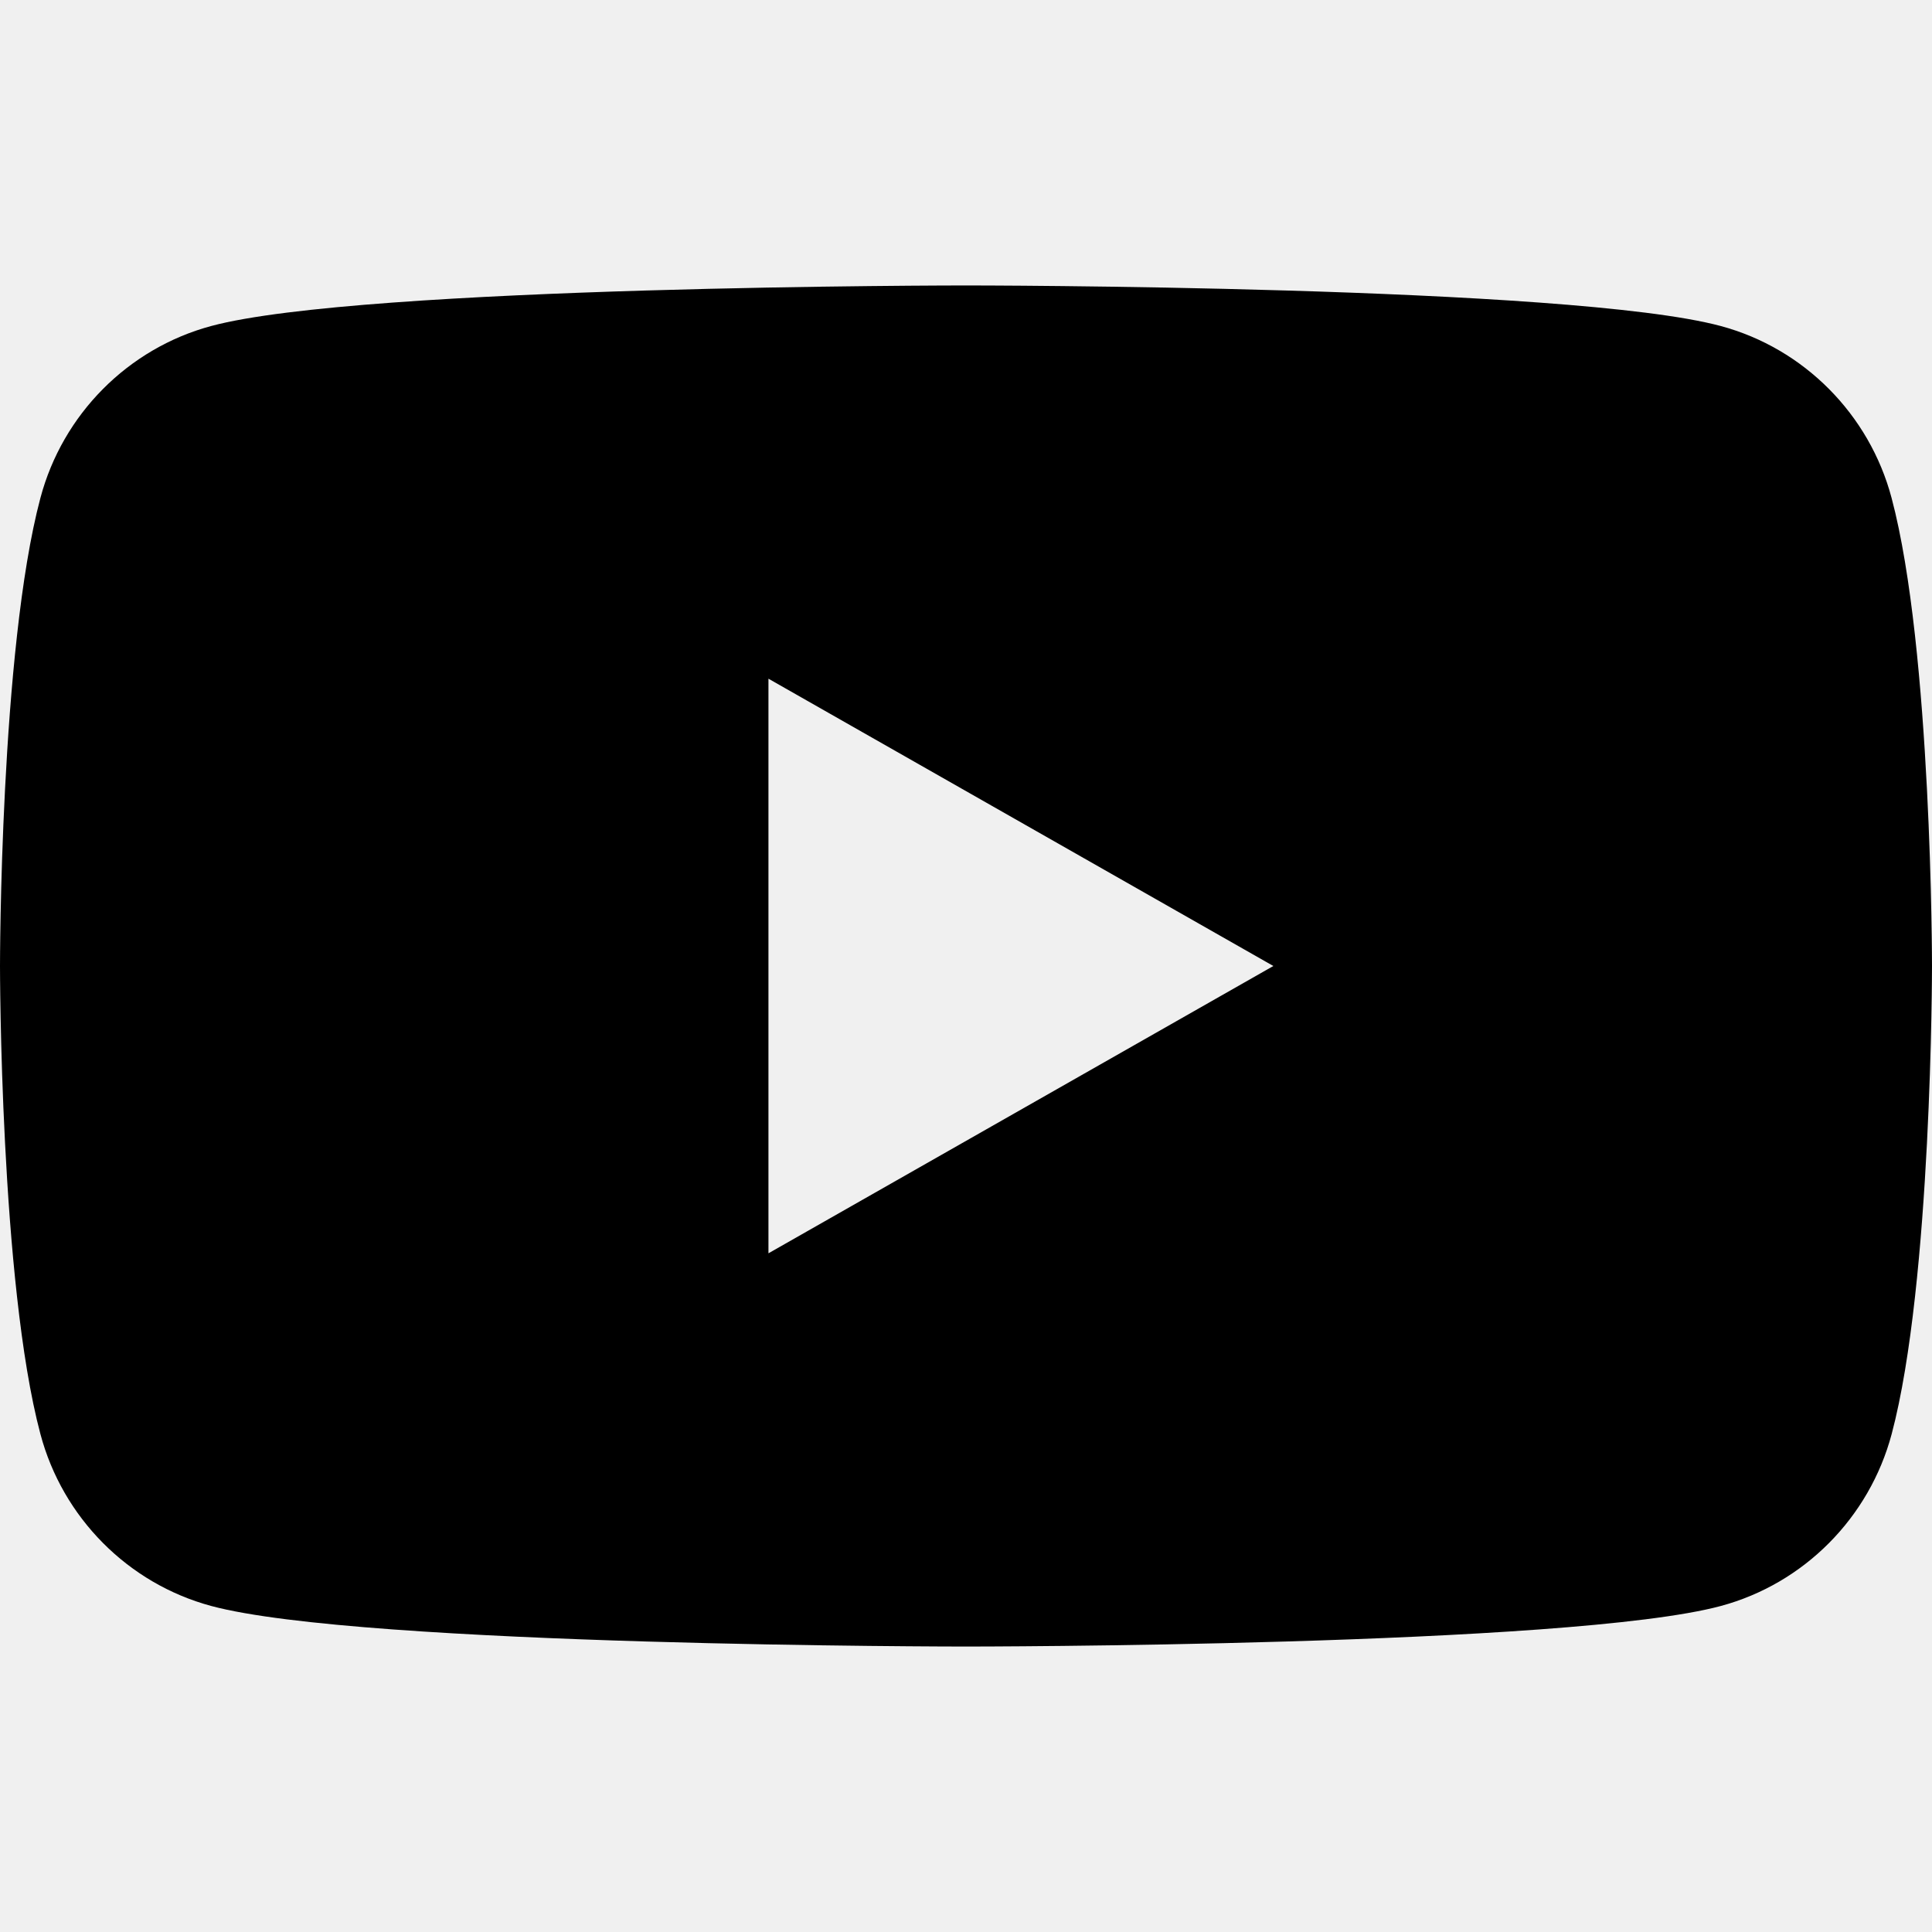
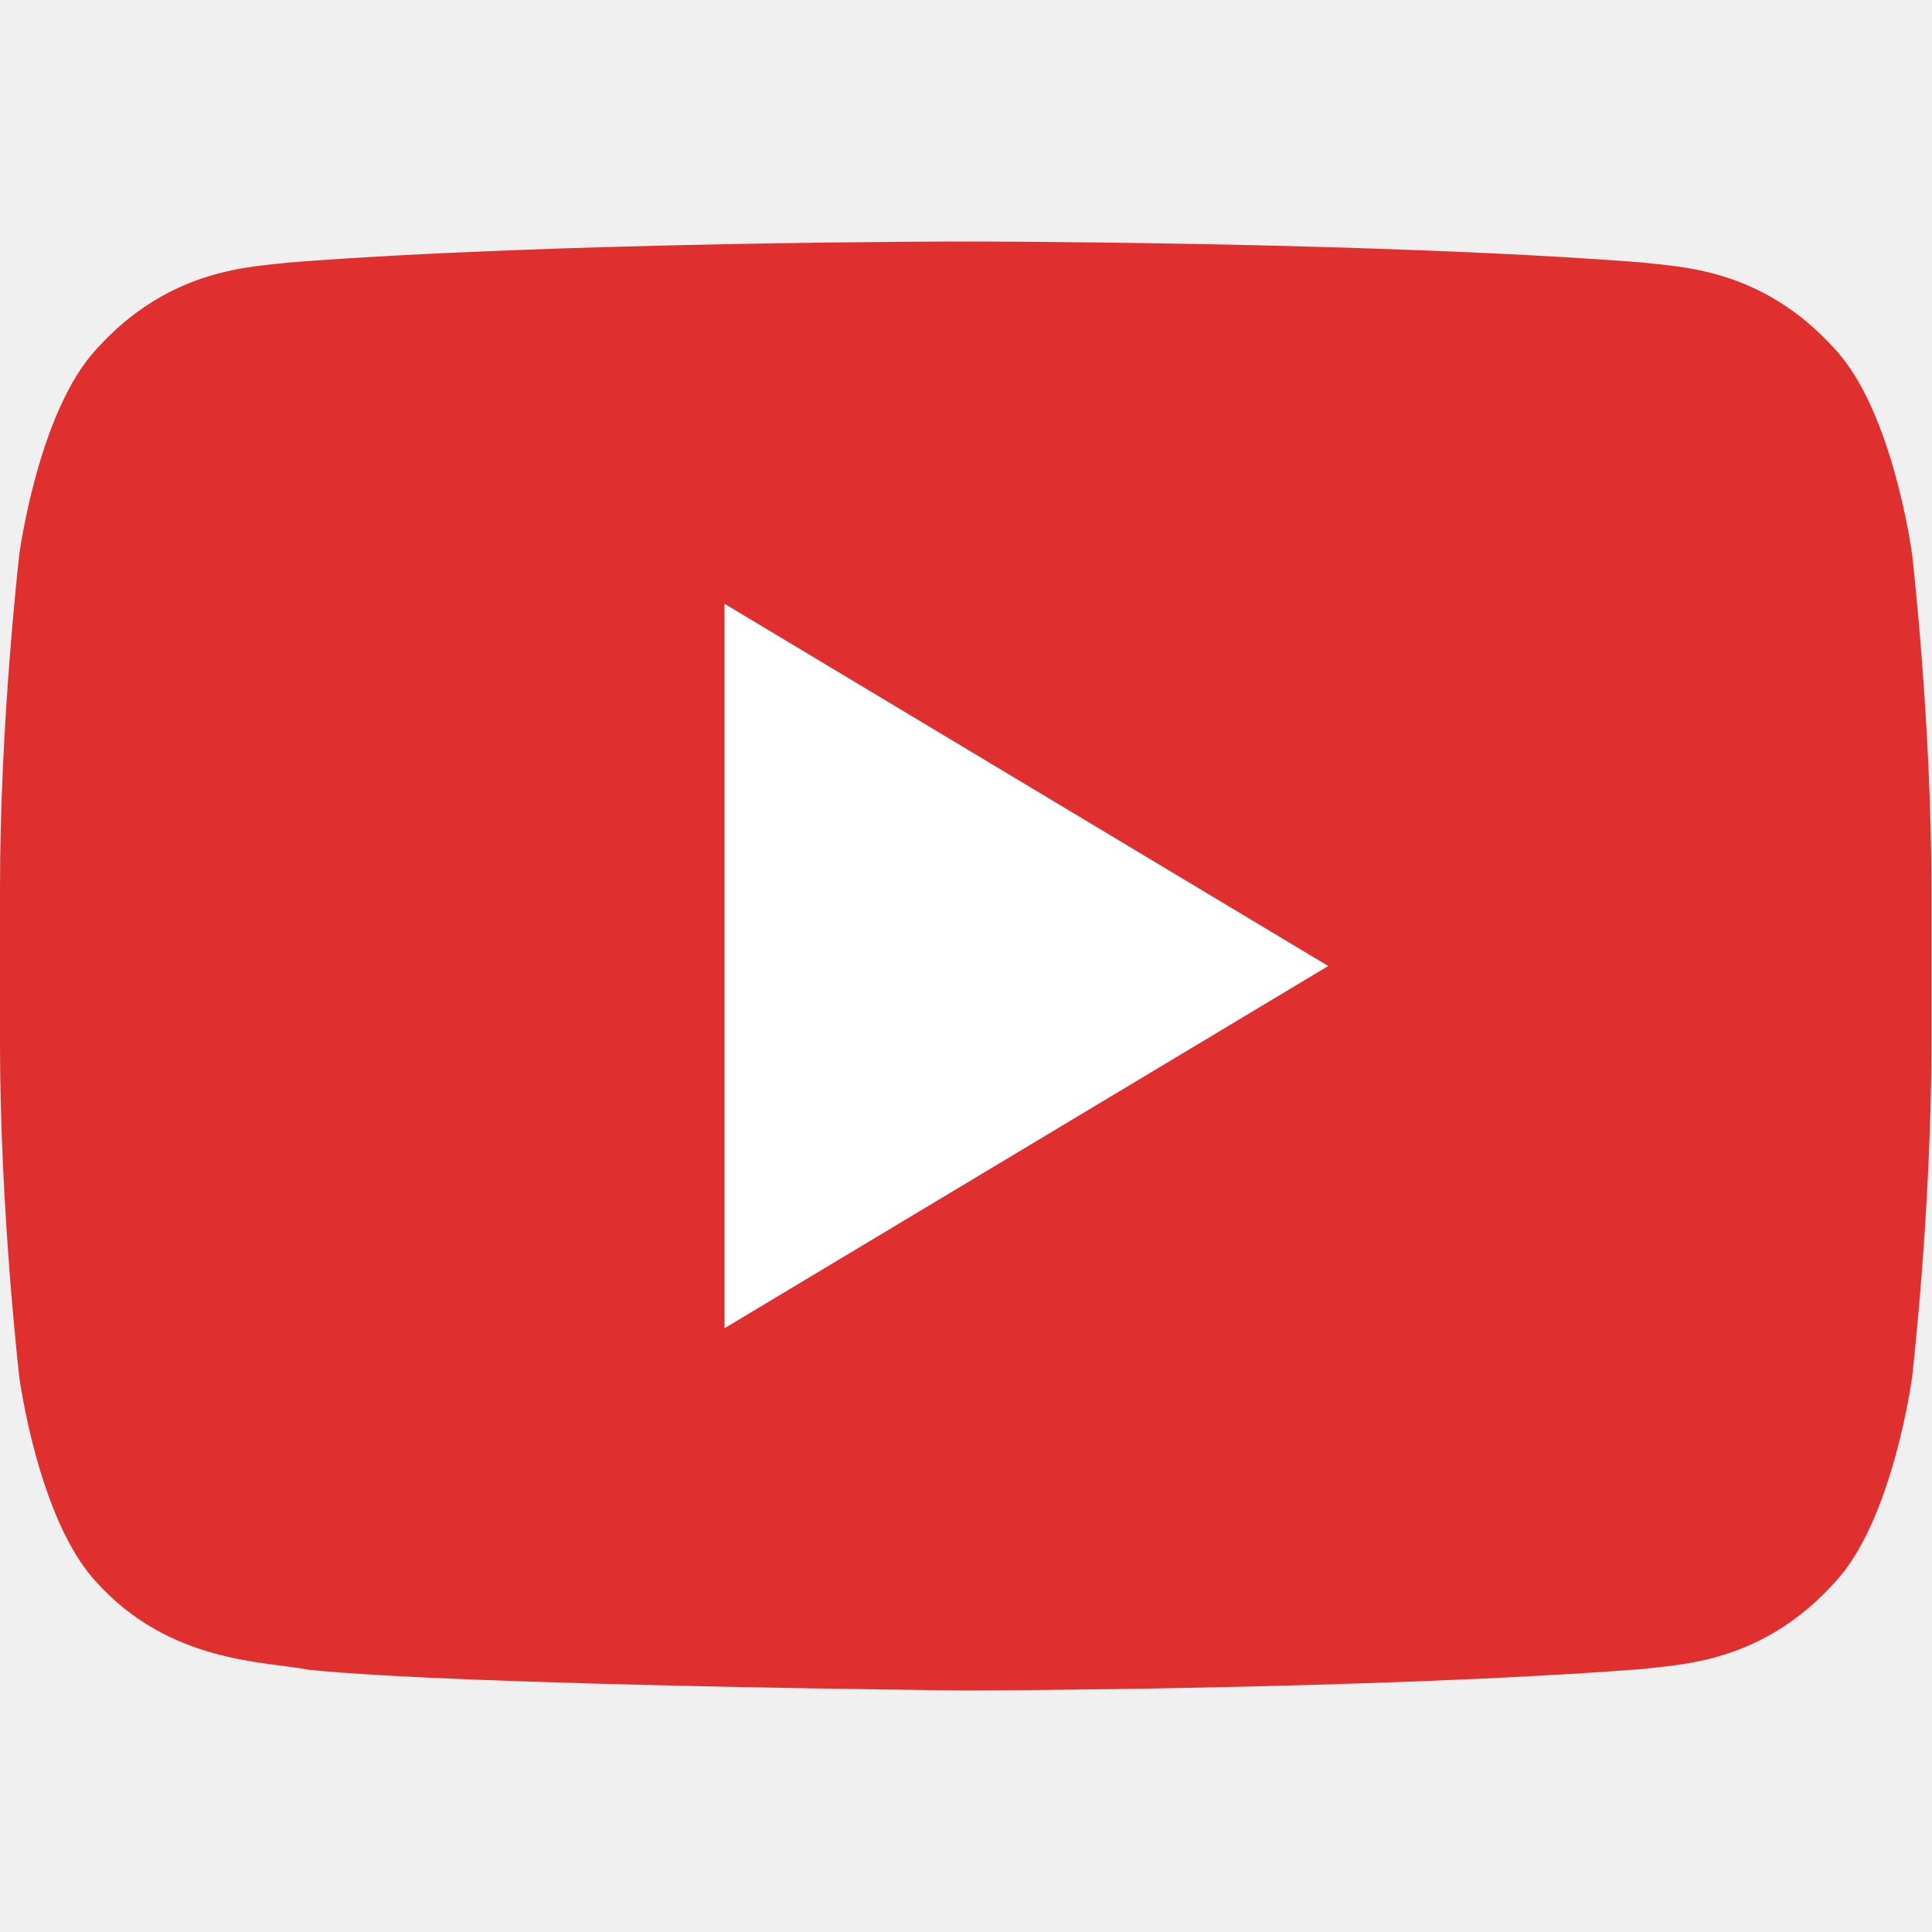
- <svg xmlns="http://www.w3.org/2000/svg" version="1.1" id="Capa_1" x="0px" y="0px" viewBox="0 0 24 24" style="enable-background:new 0 0 24 24;" xml:space="preserve" width="512" height="512">
-   <g id="XMLID_184_">
-     <path d="M23.498,6.186c-0.276-1.039-1.089-1.858-2.122-2.136C19.505,3.546,12,3.546,12,3.546s-7.505,0-9.377,0.504   C1.591,4.328,0.778,5.146,0.502,6.186C0,8.07,0,12,0,12s0,3.93,0.502,5.814c0.276,1.039,1.089,1.858,2.122,2.136   C4.495,20.454,12,20.454,12,20.454s7.505,0,9.377-0.504c1.032-0.278,1.845-1.096,2.122-2.136C24,15.93,24,12,24,12   S24,8.07,23.498,6.186z M9.546,15.569V8.431L15.818,12L9.546,15.569z" />
+ <svg xmlns="http://www.w3.org/2000/svg" enable-background="new 0 0 32 32" height="32px" id="Layer_1" version="1.0" viewBox="0 0 32 32" width="32px" xml:space="preserve">
+   <g>
+     <path d="M31.67,9.179c0,0-0.312-2.353-1.271-3.389c-1.217-1.358-2.58-1.366-3.205-1.443C22.717,4,16.002,4,16.002,4   h-0.015c0,0-6.715,0-11.191,0.347C4.171,4.424,2.809,4.432,1.591,5.79C0.633,6.826,0.32,9.179,0.32,9.179S0,11.94,0,14.701v2.588   c0,2.763,0.32,5.523,0.32,5.523s0.312,2.352,1.271,3.386c1.218,1.358,2.815,1.317,3.527,1.459C7.677,27.919,15.995,28,15.995,28   s6.722-0.012,11.199-0.355c0.625-0.08,1.988-0.088,3.205-1.446c0.958-1.034,1.271-3.386,1.271-3.386s0.32-2.761,0.32-5.523v-2.588   C31.99,11.94,31.67,9.179,31.67,9.179z" fill="#E02F2F" />
+     <polygon fill="#FFFFFF" points="12,10 12,22 22,16  " />
  </g>
+   <g />
+   <g />
+   <g />
+   <g />
+   <g />
+   <g />
</svg>
